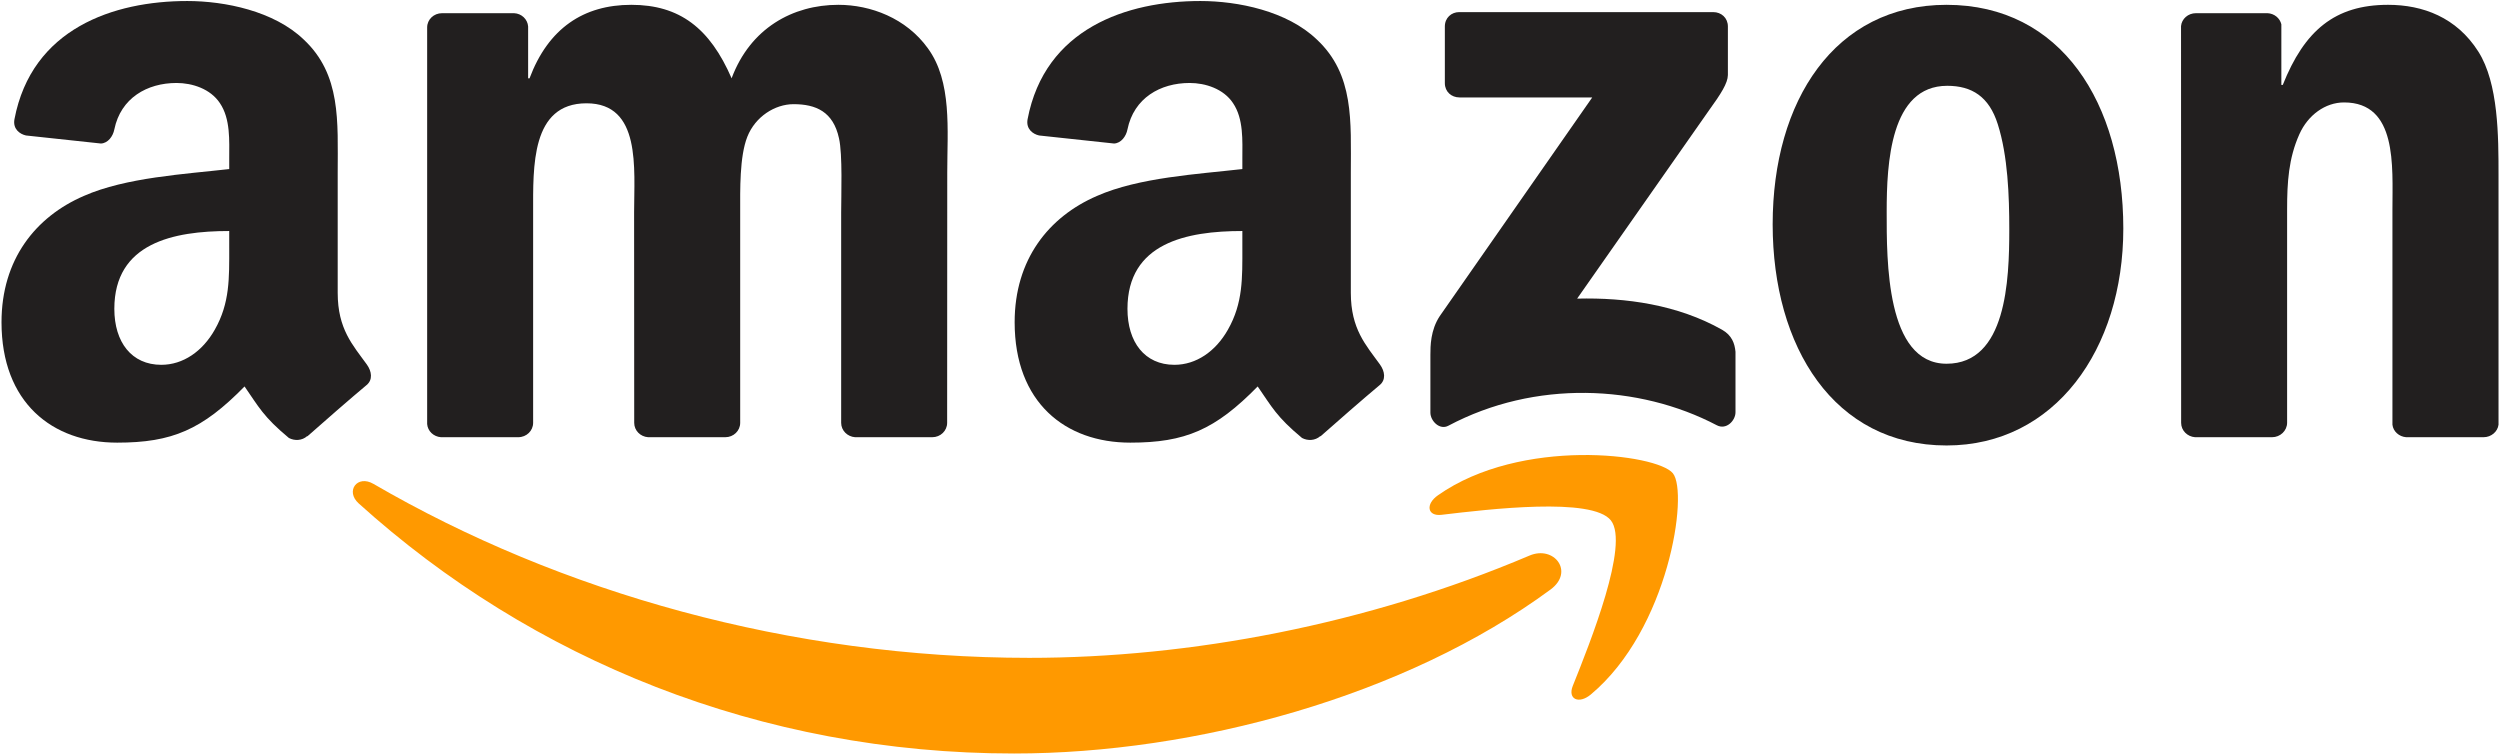
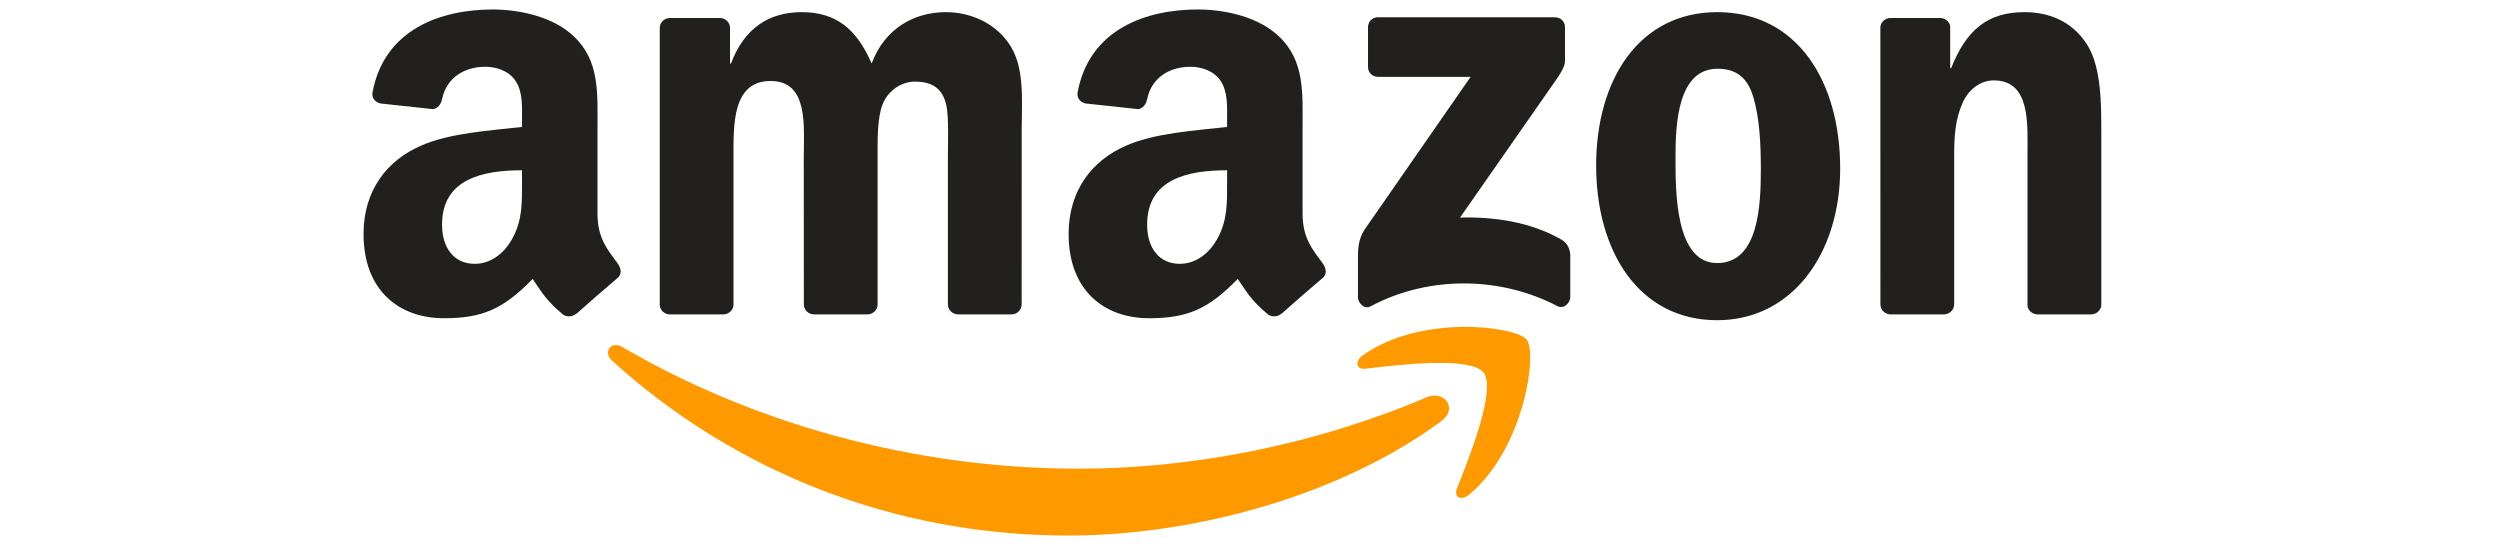
- <svg xmlns="http://www.w3.org/2000/svg" xmlns:xlink="http://www.w3.org/1999/xlink" version="1.1" width="603" height="182" style="fill:#221f1f" id="svg1936">
-   <path d="m 374.006,142.184 c -34.999,25.797 -85.729,39.561 -129.406,39.561 -61.243,0 -116.377,-22.651 -158.088,-60.325 -3.277,-2.963 -0.341,-7 3.592,-4.693 45.014,26.191 100.673,41.947 158.166,41.947 38.775,0 81.43,-8.022 120.65,-24.67 5.925,-2.517 10.88,3.88 5.086,8.18" id="path8" style="fill:#ff9900" />
-   <path d="m 388.557,125.536 c -4.457,-5.715 -29.573,-2.7 -40.846,-1.363 -3.434,0.419 -3.959,-2.569 -0.865,-4.719 20.003,-14.078 52.827,-10.015 56.655,-5.296 3.828,4.745 -0.996,37.647 -19.794,53.351 -2.884,2.412 -5.637,1.127 -4.352,-2.071 4.221,-10.539 13.685,-34.161 9.202,-39.902" id="path10" style="fill:#ff9900" />
-   <path d="M 348.497,20.066 V 6.381 c 0,-2.071 1.573,-3.461 3.461,-3.461 h 61.269 c 1.966,0 3.539,1.416 3.539,3.461 v 11.719 c -0.026,1.966 -1.678,4.536 -4.614,8.599 l -31.749,45.329 c 11.798,-0.288 24.251,1.468 34.947,7.498 2.412,1.363 3.067,3.356 3.251,5.322 V 99.451 c 0,1.992 -2.202,4.326 -4.509,3.12 -18.85,-9.884 -43.887,-10.959 -64.729,0.105 -2.124,1.154 -4.352,-1.154 -4.352,-3.146 V 85.661 c 0,-2.228 0.026,-6.03 2.255,-9.412 l 36.782,-52.748 h -32.011 c -1.966,0 -3.539,-1.389 -3.539,-3.434" id="path12" />
-   <path d="m 124.999,105.454 h -18.64 c -1.783,-0.131 -3.198,-1.468 -3.33,-3.172 V 6.617 c 0,-1.914 1.599,-3.434 3.592,-3.434 h 17.382 c 1.809,0.079 3.251,1.468 3.382,3.198 v 12.505 h 0.341 c 4.536,-12.086 13.056,-17.723 24.539,-17.723 11.666,0 18.955,5.637 24.198,17.723 4.509,-12.086 14.76,-17.723 25.745,-17.723 7.813,0 16.359,3.225 21.576,10.461 5.899,8.049 4.693,19.741 4.693,29.992 l -0.026,60.377 c 0,1.914 -1.599,3.461 -3.592,3.461 h -18.614 c -1.861,-0.131 -3.356,-1.625 -3.356,-3.461 V 51.29 c 0,-4.037 0.367,-14.105 -0.524,-17.932 -1.389,-6.423 -5.558,-8.232 -10.959,-8.232 -4.509,0 -9.228,3.015 -11.142,7.839 -1.914,4.824 -1.73,12.899 -1.73,18.326 v 50.703 c 0,1.914 -1.599,3.461 -3.592,3.461 h -18.614 c -1.888,-0.131 -3.356,-1.625 -3.356,-3.461 L 152.946,51.29 c 0,-10.67 1.757,-26.374 -11.483,-26.374 -13.397,0 -12.872,15.311 -12.872,26.374 v 50.703 c 0,1.914 -1.599,3.461 -3.592,3.461" id="path14" />
-   <path d="m 469.514,1.164 c 27.659,0 42.629,23.752 42.629,53.954 0,29.179 -16.543,52.329 -42.629,52.329 -27.161,0 -41.947,-23.752 -41.947,-53.351 0,-29.782 14.97,-52.932 41.947,-52.932 m 0.157,19.532 c -13.738,0 -14.603,18.719 -14.603,30.385 0,11.693 -0.184,36.651 14.445,36.651 14.445,0 15.127,-20.135 15.127,-32.404 0,-8.075 -0.341,-17.723 -2.779,-25.378 -2.097,-6.659 -6.266,-9.255 -12.191,-9.255" id="path16" />
-   <path d="M 548.008,105.454 H 529.446 c -1.861,-0.131 -3.356,-1.625 -3.356,-3.461 l -0.026,-95.691 c 0.157,-1.757 1.704,-3.12 3.592,-3.12 h 17.277 c 1.625,0.079 2.962,1.18 3.33,2.674 v 14.629 h 0.341 c 5.217,-13.082 12.532,-19.322 25.404,-19.322 8.363,0 16.517,3.015 21.76,11.273 4.876,7.655 4.876,20.528 4.876,29.782 v 60.22 c -0.21,1.678 -1.757,3.015 -3.592,3.015 h -18.693 c -1.704,-0.131 -3.12,-1.389 -3.303,-3.015 V 50.478 c 0,-10.461 1.206,-25.771 -11.667,-25.771 -4.535,0 -8.704,3.041 -10.775,7.655 -2.622,5.846 -2.962,11.667 -2.962,18.116 v 51.516 c -0.026,1.914 -1.652,3.461 -3.644,3.461" id="path18" />
-   <use xlink:href="#path30" transform="translate(244.3672)" id="use28" />
-   <path d="M 55.288,59.758 V 55.721 c -13.475,0 -27.711,2.884 -27.711,18.771 0,8.049 4.168,13.502 11.326,13.502 5.243,0 9.936,-3.225 12.899,-8.468 3.67,-6.449 3.487,-12.505 3.487,-19.767 m 18.797,45.434 c -1.232,1.101 -3.015,1.18 -4.404,0.446 -6.187,-5.138 -7.288,-7.524 -10.696,-12.427 -10.225,10.434 -17.46,13.554 -30.726,13.554 -15.678,0 -27.895,-9.674 -27.895,-29.048 0,-15.127 8.206,-25.43 19.872,-30.464 10.12,-4.457 24.251,-5.243 35.052,-6.476 v -2.412 c 0,-4.431 0.341,-9.674 -2.255,-13.502 -2.281,-3.434 -6.633,-4.85 -10.461,-4.85 -7.105,0 -13.449,3.644 -14.996,11.195 -0.315,1.678 -1.547,3.33 -3.225,3.408 L 6.263,32.676 C 4.742,32.335 3.064,31.103 3.484,28.77 7.652,6.853 27.446,0.246 45.169,0.246 c 9.071,0 20.921,2.412 28.078,9.281 9.071,8.468 8.206,19.767 8.206,32.063 v 29.048 c 0,8.73 3.618,12.558 7.026,17.277 1.206,1.678 1.468,3.697 -0.052,4.955 -3.801,3.172 -10.565,9.071 -14.288,12.374 l -0.052,-0.052" id="path30" />
+ <svg xmlns="http://www.w3.org/2000/svg" width="632" zoomAndPan="magnify" viewBox="0 0 474 103.5" height="138" preserveAspectRatio="xMidYMid meet" version="1.0">
+   <defs>
+     <clipPath id="32ef9e69cc">
+       <path d="M 115 65 L 275 65 L 275 101.68 L 115 101.68 Z M 115 65 " clip-rule="nonzero" />
+     </clipPath>
+     <clipPath id="08a74fe9e0">
+       <path d="M 356 2 L 398.617 2 L 398.617 60 L 356 60 Z M 356 2 " clip-rule="nonzero" />
+     </clipPath>
+     <clipPath id="0b3bbc8cdd">
+       <path d="M 202 1.664 L 252 1.664 L 252 61 L 202 61 Z M 202 1.664 " clip-rule="nonzero" />
+     </clipPath>
+     <clipPath id="9d9603dae6">
+       <path d="M 68.711 1.664 L 118 1.664 L 118 61 L 68.711 61 Z M 68.711 1.664 " clip-rule="nonzero" />
+     </clipPath>
+   </defs>
+   <g clip-path="url(#32ef9e69cc)">
+     <path fill="#ff9900" d="M 273.328 79.801 C 254.184 93.977 226.43 101.539 202.535 101.539 C 169.035 101.539 138.871 89.094 116.055 68.391 C 114.262 66.762 115.867 64.543 118.02 65.809 C 142.645 80.203 173.094 88.863 204.543 88.863 C 225.758 88.863 249.09 84.453 270.547 75.305 C 273.789 73.922 276.5 77.438 273.328 79.801 " fill-opacity="1" fill-rule="nonzero" />
+   </g>
+   <path fill="#ff9900" d="M 281.289 70.652 C 278.852 67.512 265.113 69.168 258.945 69.902 C 257.066 70.133 256.777 68.488 258.473 67.309 C 269.414 59.57 287.371 61.805 289.465 64.398 C 291.559 67.004 288.918 85.086 278.637 93.715 C 277.059 95.043 275.551 94.336 276.254 92.578 C 278.566 86.785 283.742 73.805 281.289 70.652 " fill-opacity="1" fill-rule="nonzero" />
+   <path fill="#221f1f" d="M 259.375 12.691 L 259.375 5.168 C 259.375 4.031 260.234 3.27 261.27 3.27 L 294.785 3.27 C 295.859 3.27 296.723 4.047 296.723 5.168 L 296.723 11.609 C 296.707 12.691 295.805 14.102 294.199 16.336 L 276.828 41.246 C 283.281 41.086 290.094 42.051 295.945 45.367 C 297.266 46.113 297.625 47.211 297.727 48.289 L 297.727 56.316 C 297.727 57.41 296.52 58.691 295.258 58.031 C 284.945 52.598 271.25 52.008 259.848 58.086 C 258.688 58.723 257.469 57.453 257.469 56.359 L 257.469 48.738 C 257.469 47.512 257.48 45.422 258.699 43.566 L 278.824 14.578 L 261.312 14.578 C 260.234 14.578 259.375 13.812 259.375 12.691 " fill-opacity="1" fill-rule="nonzero" />
+   <path fill="#221f1f" d="M 137.109 59.613 L 126.91 59.613 C 125.934 59.543 125.16 58.809 125.09 57.871 L 125.09 5.301 C 125.09 4.246 125.965 3.41 127.055 3.41 L 136.562 3.41 C 137.551 3.457 138.34 4.219 138.414 5.168 L 138.414 12.043 L 138.598 12.043 C 141.082 5.398 145.742 2.301 152.023 2.301 C 158.406 2.301 162.395 5.398 165.262 12.043 C 167.727 5.398 173.336 2.301 179.344 2.301 C 183.621 2.301 188.293 4.074 191.148 8.051 C 194.375 12.473 193.715 18.898 193.715 24.531 L 193.703 57.715 C 193.703 58.766 192.828 59.613 191.738 59.613 L 181.555 59.613 C 180.535 59.543 179.719 58.723 179.719 57.715 L 179.719 29.848 C 179.719 27.629 179.918 22.098 179.43 19.996 C 178.672 16.465 176.391 15.473 173.438 15.473 C 170.969 15.473 168.387 17.129 167.34 19.777 C 166.293 22.43 166.395 26.867 166.395 29.848 L 166.395 57.715 C 166.395 58.766 165.52 59.613 164.43 59.613 L 154.246 59.613 C 153.215 59.543 152.41 58.723 152.41 57.715 L 152.395 29.848 C 152.395 23.984 153.355 15.355 146.113 15.355 C 138.785 15.355 139.074 23.77 139.074 29.848 L 139.074 57.715 C 139.074 58.766 138.199 59.613 137.109 59.613 " fill-opacity="1" fill-rule="nonzero" />
+   <path fill="#221f1f" d="M 325.578 2.301 C 340.711 2.301 348.898 15.355 348.898 31.953 C 348.898 47.988 339.848 60.711 325.578 60.711 C 310.719 60.711 302.629 47.656 302.629 31.391 C 302.629 15.023 310.82 2.301 325.578 2.301 M 325.664 13.035 C 318.148 13.035 317.676 23.324 317.676 29.734 C 317.676 36.16 317.574 49.875 325.578 49.875 C 333.48 49.875 333.855 38.812 333.855 32.066 C 333.855 27.629 333.668 22.328 332.332 18.121 C 331.188 14.461 328.906 13.035 325.664 13.035 " fill-opacity="1" fill-rule="nonzero" />
+   <g clip-path="url(#08a74fe9e0)">
+     <path fill="#221f1f" d="M 368.52 59.613 L 358.363 59.613 C 357.348 59.543 356.527 58.723 356.527 57.715 L 356.516 5.125 C 356.602 4.16 357.445 3.41 358.48 3.41 L 367.93 3.41 C 368.82 3.457 369.551 4.059 369.754 4.883 L 369.754 12.922 L 369.938 12.922 C 372.793 5.73 376.793 2.301 383.836 2.301 C 388.41 2.301 392.871 3.961 395.738 8.496 C 398.406 12.703 398.406 19.777 398.406 24.863 L 398.406 57.957 C 398.293 58.879 397.445 59.613 396.441 59.613 L 386.219 59.613 C 385.285 59.543 384.512 58.852 384.41 57.957 L 384.41 29.402 C 384.41 23.652 385.07 15.242 378.027 15.242 C 375.547 15.242 373.266 16.91 372.133 19.445 C 370.699 22.66 370.512 25.859 370.512 29.402 L 370.512 57.715 C 370.496 58.766 369.609 59.613 368.52 59.613 " fill-opacity="1" fill-rule="nonzero" />
+   </g>
+   <g clip-path="url(#0b3bbc8cdd)">
+     <path fill="#221f1f" d="M 232.656 34.504 L 232.656 32.285 C 225.285 32.285 217.496 33.867 217.496 42.602 C 217.496 47.023 219.777 50.02 223.691 50.02 C 226.559 50.02 229.129 48.246 230.746 45.367 C 232.754 41.82 232.656 38.492 232.656 34.504 M 242.938 59.469 C 242.266 60.074 241.289 60.117 240.527 59.715 C 237.145 56.891 236.543 55.582 234.676 52.887 C 229.082 58.621 225.125 60.336 217.867 60.336 C 209.293 60.336 202.609 55.02 202.609 44.371 C 202.609 36.059 207.098 30.398 213.48 27.629 C 219.016 25.18 226.746 24.75 232.656 24.07 L 232.656 22.746 C 232.656 20.312 232.84 17.43 231.422 15.328 C 230.176 13.438 227.793 12.66 225.699 12.66 C 221.812 12.66 218.34 14.664 217.496 18.812 C 217.324 19.734 216.648 20.645 215.73 20.688 L 205.836 19.621 C 205.004 19.434 204.086 18.754 204.316 17.473 C 206.594 5.43 217.422 1.797 227.117 1.797 C 232.082 1.797 238.562 3.125 242.48 6.898 C 247.441 11.551 246.969 17.762 246.969 24.52 L 246.969 40.48 C 246.969 45.281 248.949 47.383 250.812 49.977 C 251.473 50.898 251.617 52.008 250.785 52.699 C 248.703 54.441 245.004 57.684 242.969 59.5 L 242.938 59.469 " fill-opacity="1" fill-rule="nonzero" />
+   </g>
+   <g clip-path="url(#9d9603dae6)">
+     <path fill="#221f1f" d="M 98.973 34.504 L 98.973 32.285 C 91.602 32.285 83.812 33.867 83.812 42.602 C 83.812 47.023 86.094 50.02 90.008 50.02 C 92.875 50.02 95.445 48.246 97.062 45.367 C 99.07 41.82 98.973 38.492 98.973 34.504 M 109.254 59.469 C 108.582 60.074 107.605 60.117 106.844 59.715 C 103.461 56.891 102.859 55.582 100.992 52.887 C 95.402 58.621 91.441 60.336 84.184 60.336 C 75.609 60.336 68.926 55.02 68.926 44.371 C 68.926 36.059 73.414 30.398 79.797 27.629 C 85.332 25.18 93.062 24.75 98.973 24.07 L 98.973 22.746 C 98.973 20.312 99.156 17.43 97.738 15.328 C 96.492 13.438 94.109 12.66 92.016 12.66 C 88.129 12.66 84.656 14.664 83.812 18.812 C 83.641 19.734 82.965 20.645 82.047 20.688 L 72.152 19.621 C 71.32 19.434 70.402 18.754 70.633 17.473 C 72.91 5.43 83.742 1.797 93.438 1.797 C 98.398 1.797 104.879 3.125 108.797 6.898 C 113.758 11.551 113.285 17.762 113.285 24.52 L 113.285 40.48 C 113.285 45.281 115.266 47.383 117.129 49.977 C 117.789 50.898 117.934 52.008 117.102 52.699 C 115.02 54.441 111.32 57.684 109.285 59.5 L 109.254 59.469 " fill-opacity="1" fill-rule="nonzero" />
+   </g>
</svg>
